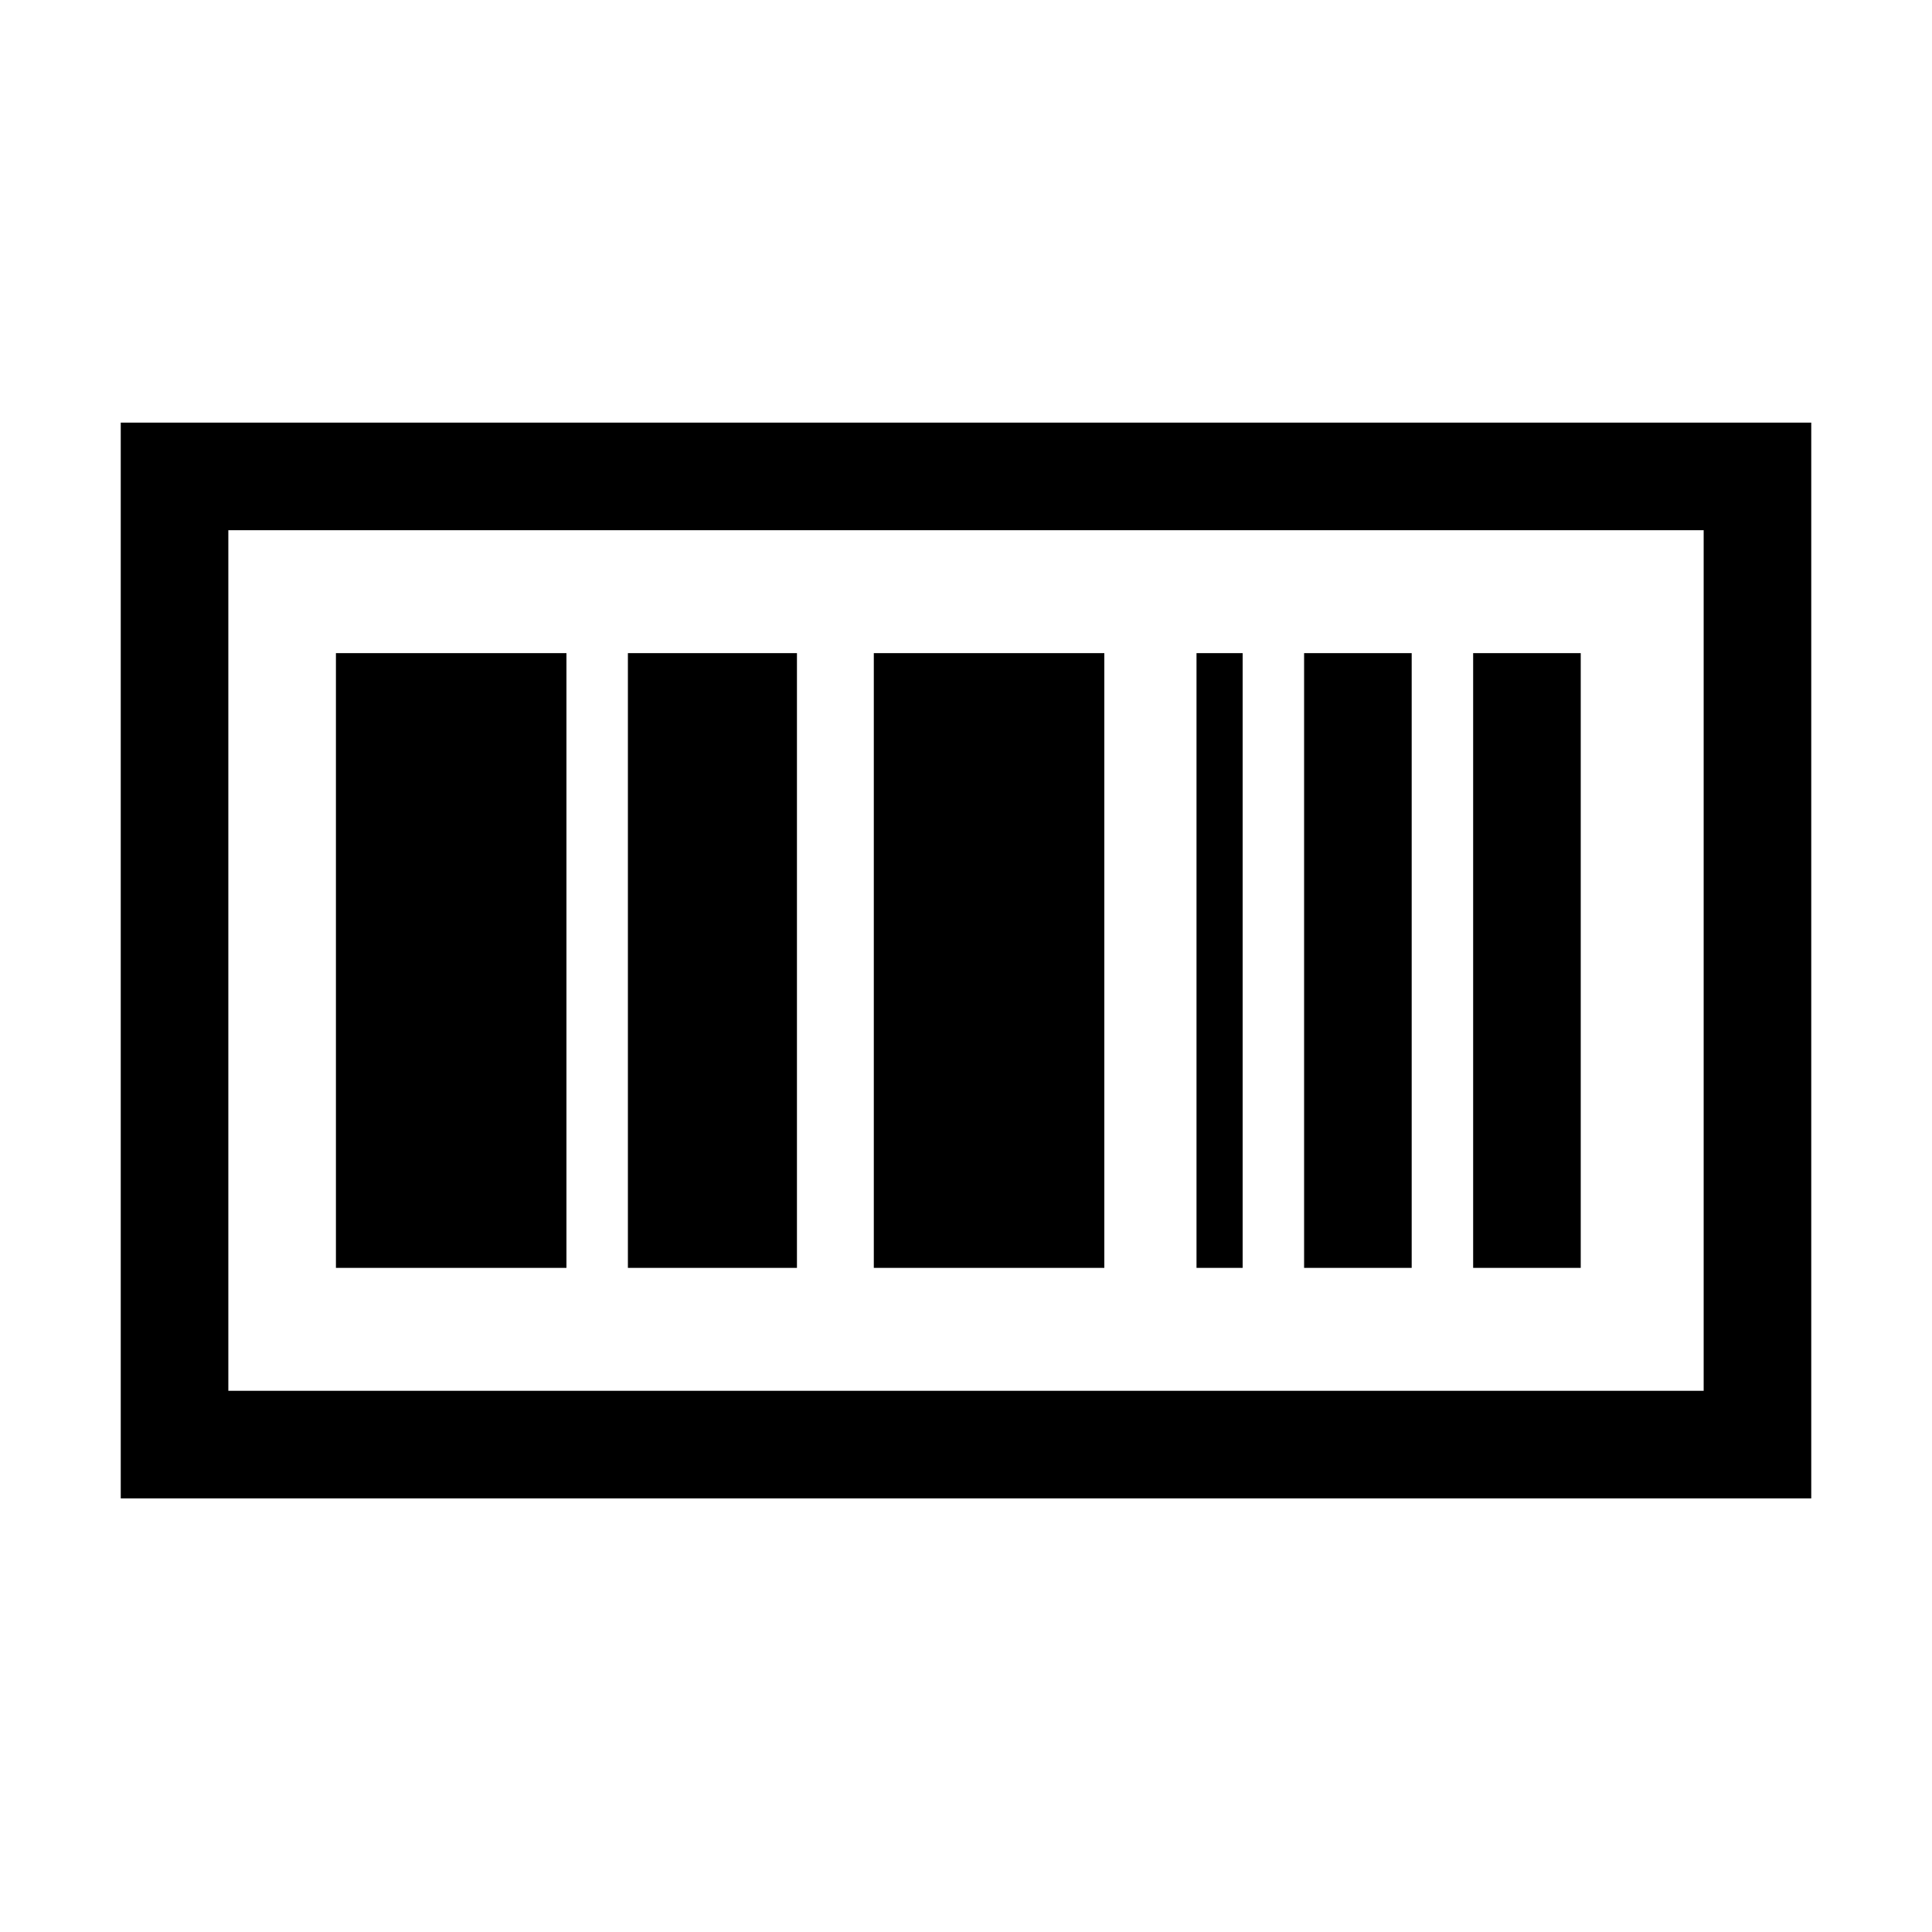
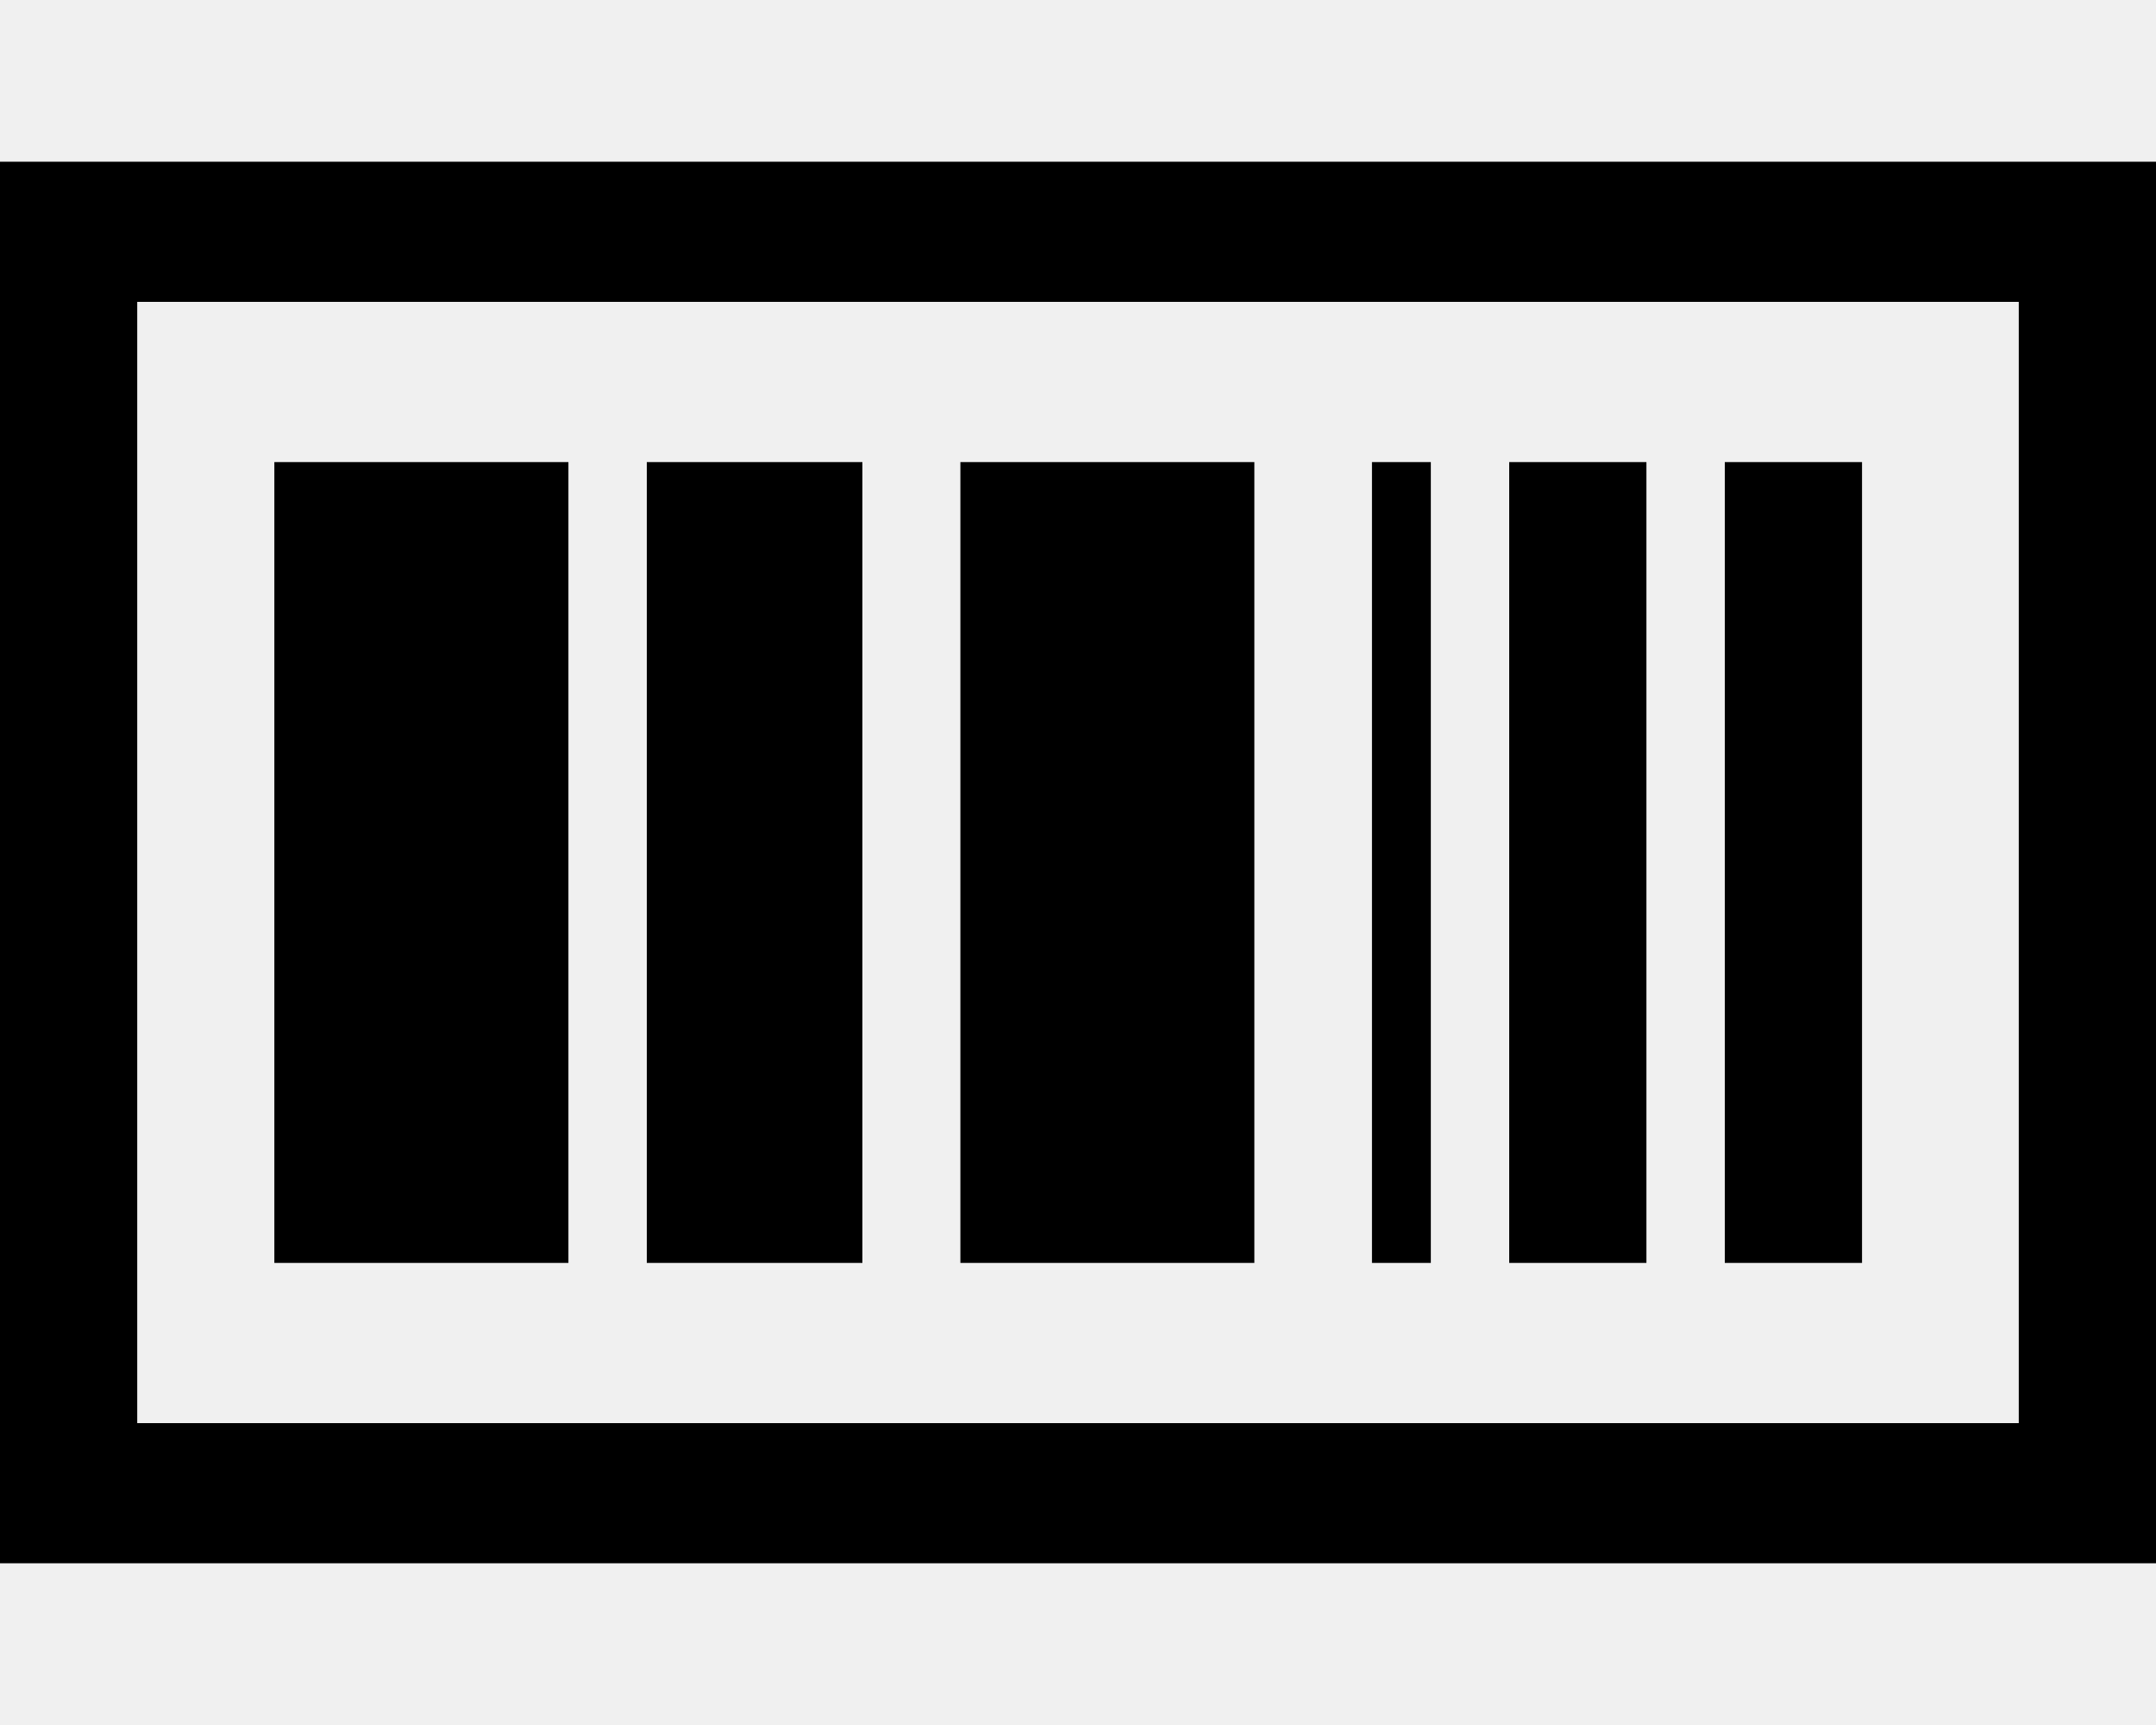
- <svg xmlns="http://www.w3.org/2000/svg" width="32" height="32" viewBox="0 0 32 32">
-   <path d="M0,0h32v32h-32z" fill="#EBF1F8" stroke="#00000000" stroke-width="1" fill-rule="evenodd" />
-   <path d="M0,0h32v32h-32z" fill="#FFFFFF" stroke="#00000000" stroke-width="1" fill-rule="evenodd" />
-   <path d="M2,24.818L2,7L30,7L30,24.818L2,24.818ZM28.218,8.782L3.782,8.782L3.782,23.036L28.218,23.036L28.218,8.782ZM9.382,10.818L9.382,21L5.564,21L5.564,10.818L9.382,10.818ZM13.2,10.818L13.2,21L10.4,21L10.4,10.818L13.2,10.818ZM18.291,10.818L18.291,21L14.473,21L14.473,10.818L18.291,10.818ZM20.582,10.818L20.582,21L19.818,21L19.818,10.818L20.582,10.818ZM23.382,10.818L23.382,21L21.6,21L21.6,10.818L23.382,10.818ZM26.182,10.818L26.182,21L24.4,21L24.4,10.818L26.182,10.818Z" fill="#000000" stroke="#00000000" stroke-width="1" fill-rule="evenodd" />
+ <svg xmlns="http://www.w3.org/2000/svg" width="20" height="16" viewBox="0 0 20 16" fill="none">
+   <path fill-rule="evenodd" clip-rule="evenodd" d="M0 14.5V1.5H20V14.5H0ZM18.727 2.8H1.273V13.2H18.727V2.8ZM5.273 4.286V11.714H2.545V4.286H5.273ZM8 4.286V11.714H6V4.286H8ZM11.636 4.286V11.714H8.909V4.286H11.636ZM13.273 4.286V11.714H12.727V4.286H13.273ZM15.273 4.286V11.714H14V4.286H15.273ZM17.273 4.286V11.714H16V4.286H17.273Z" fill="black" />
</svg>
